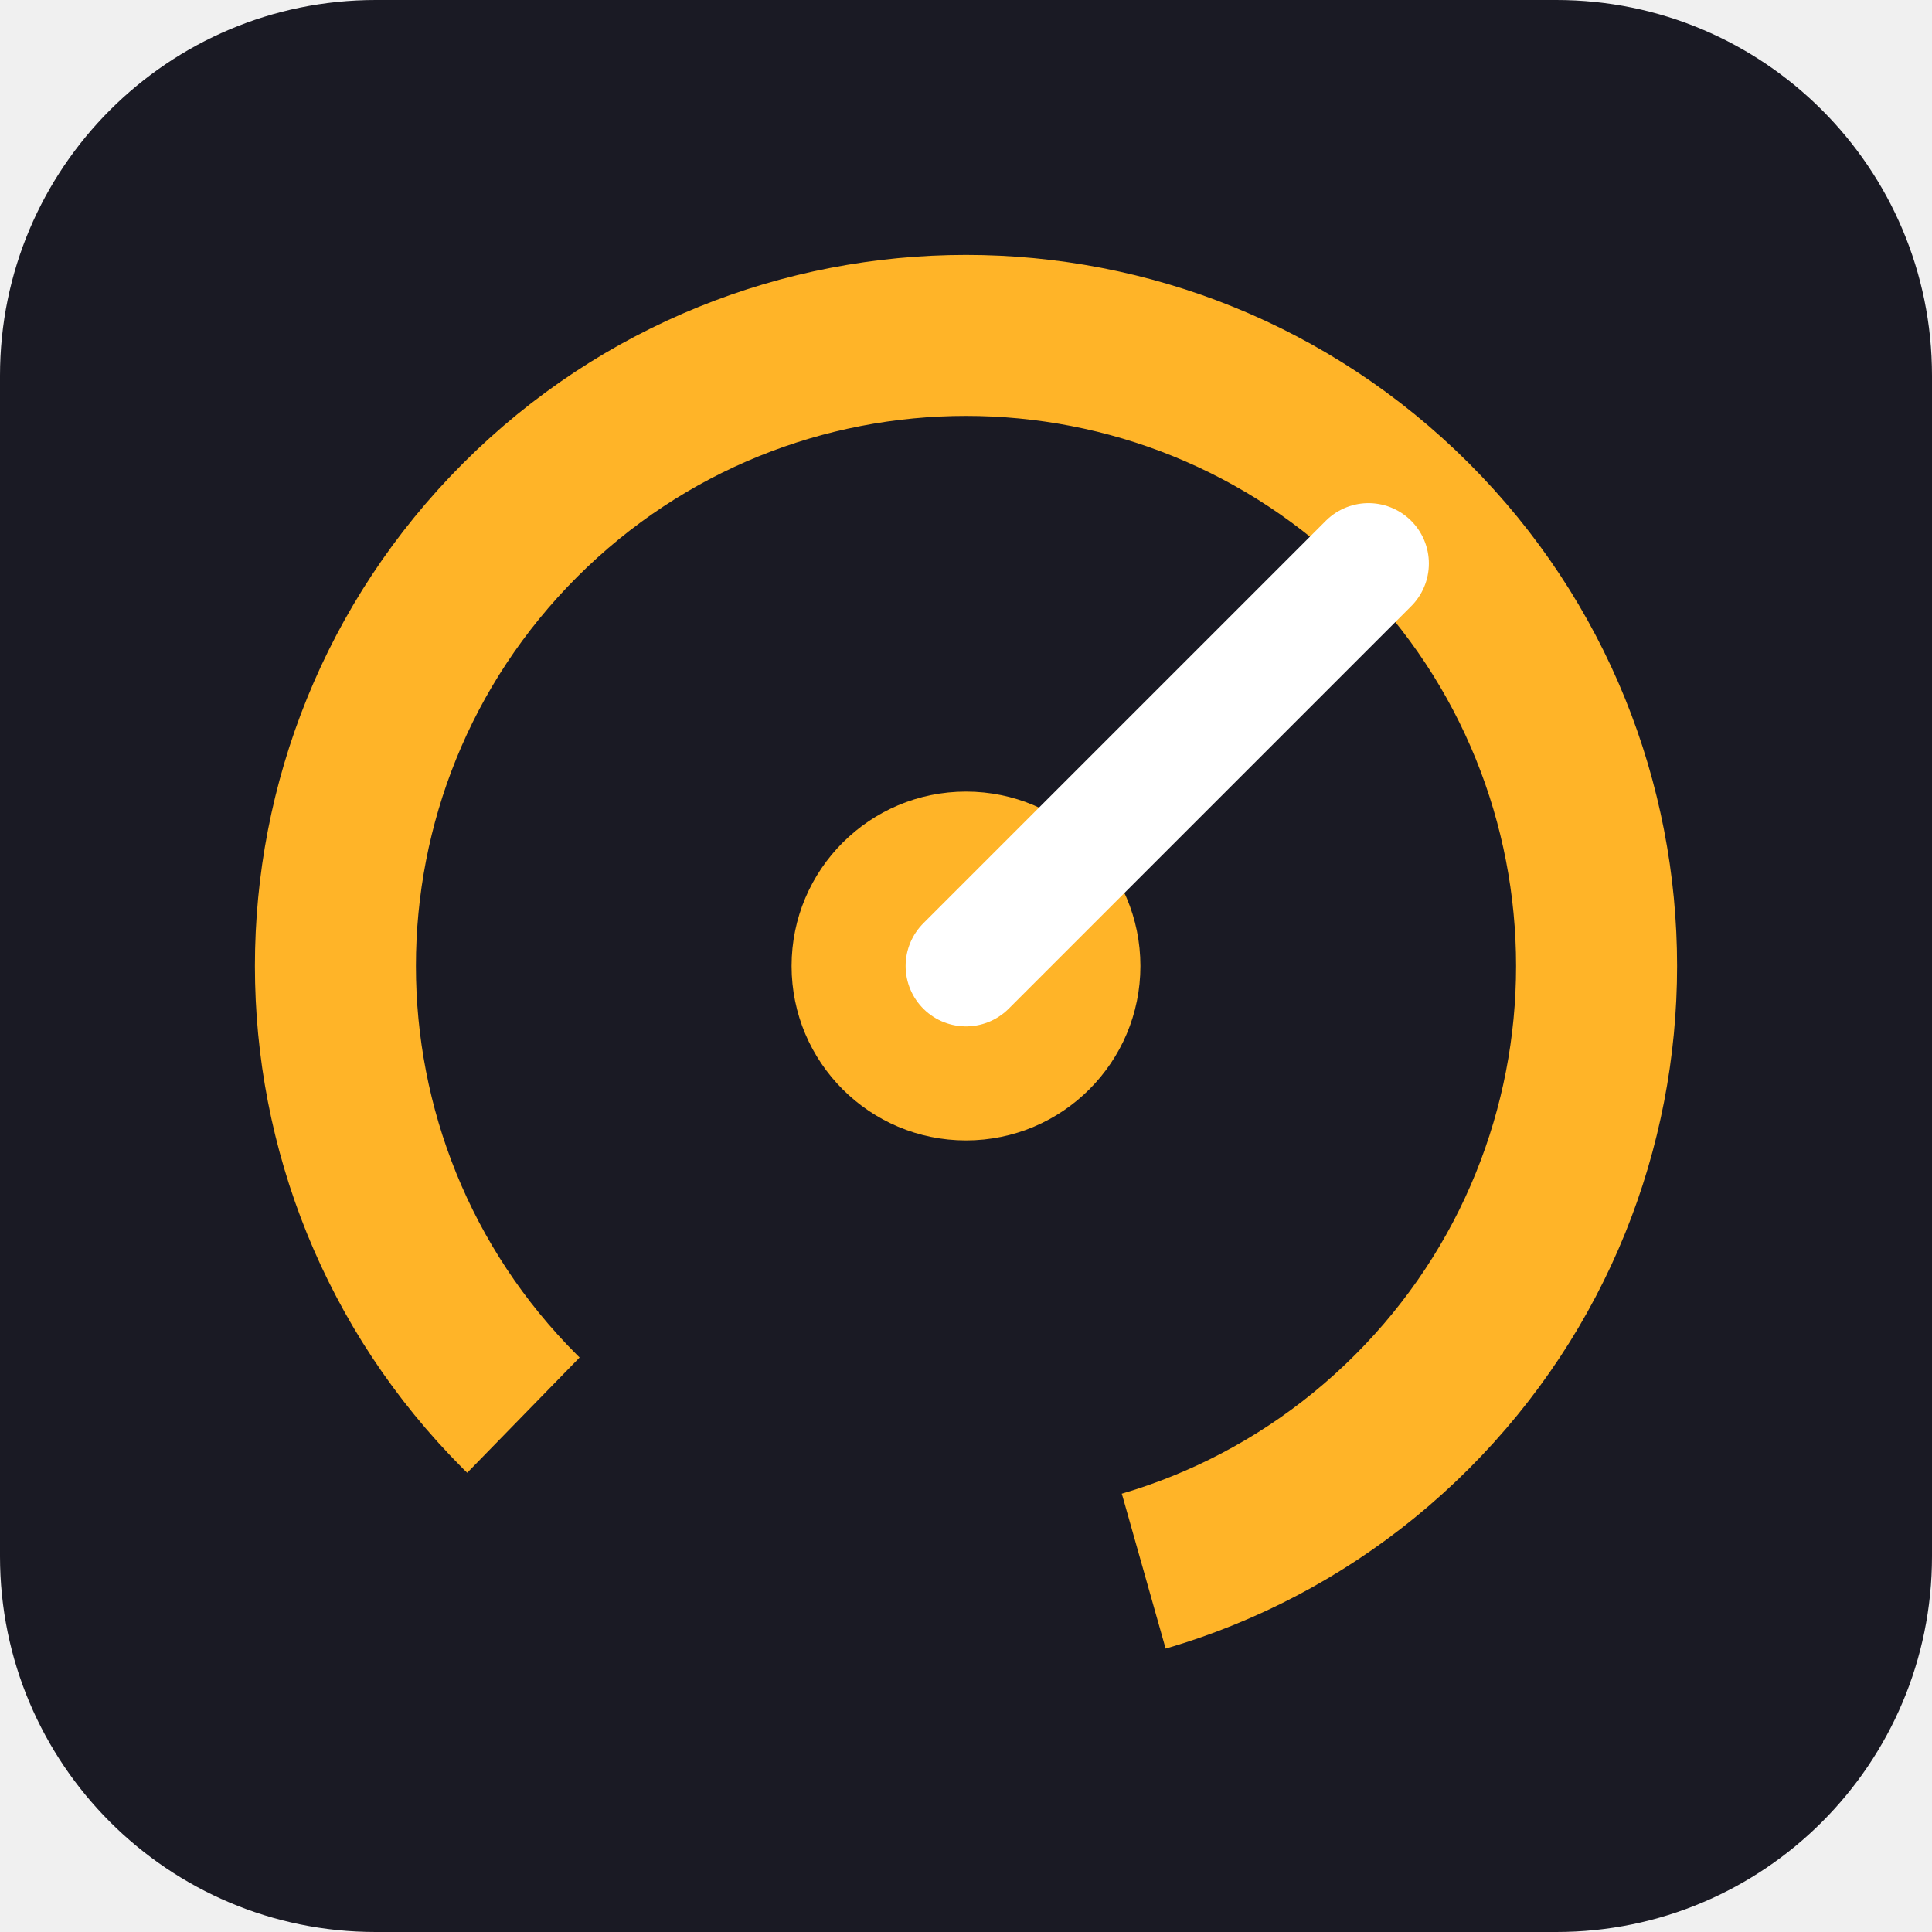
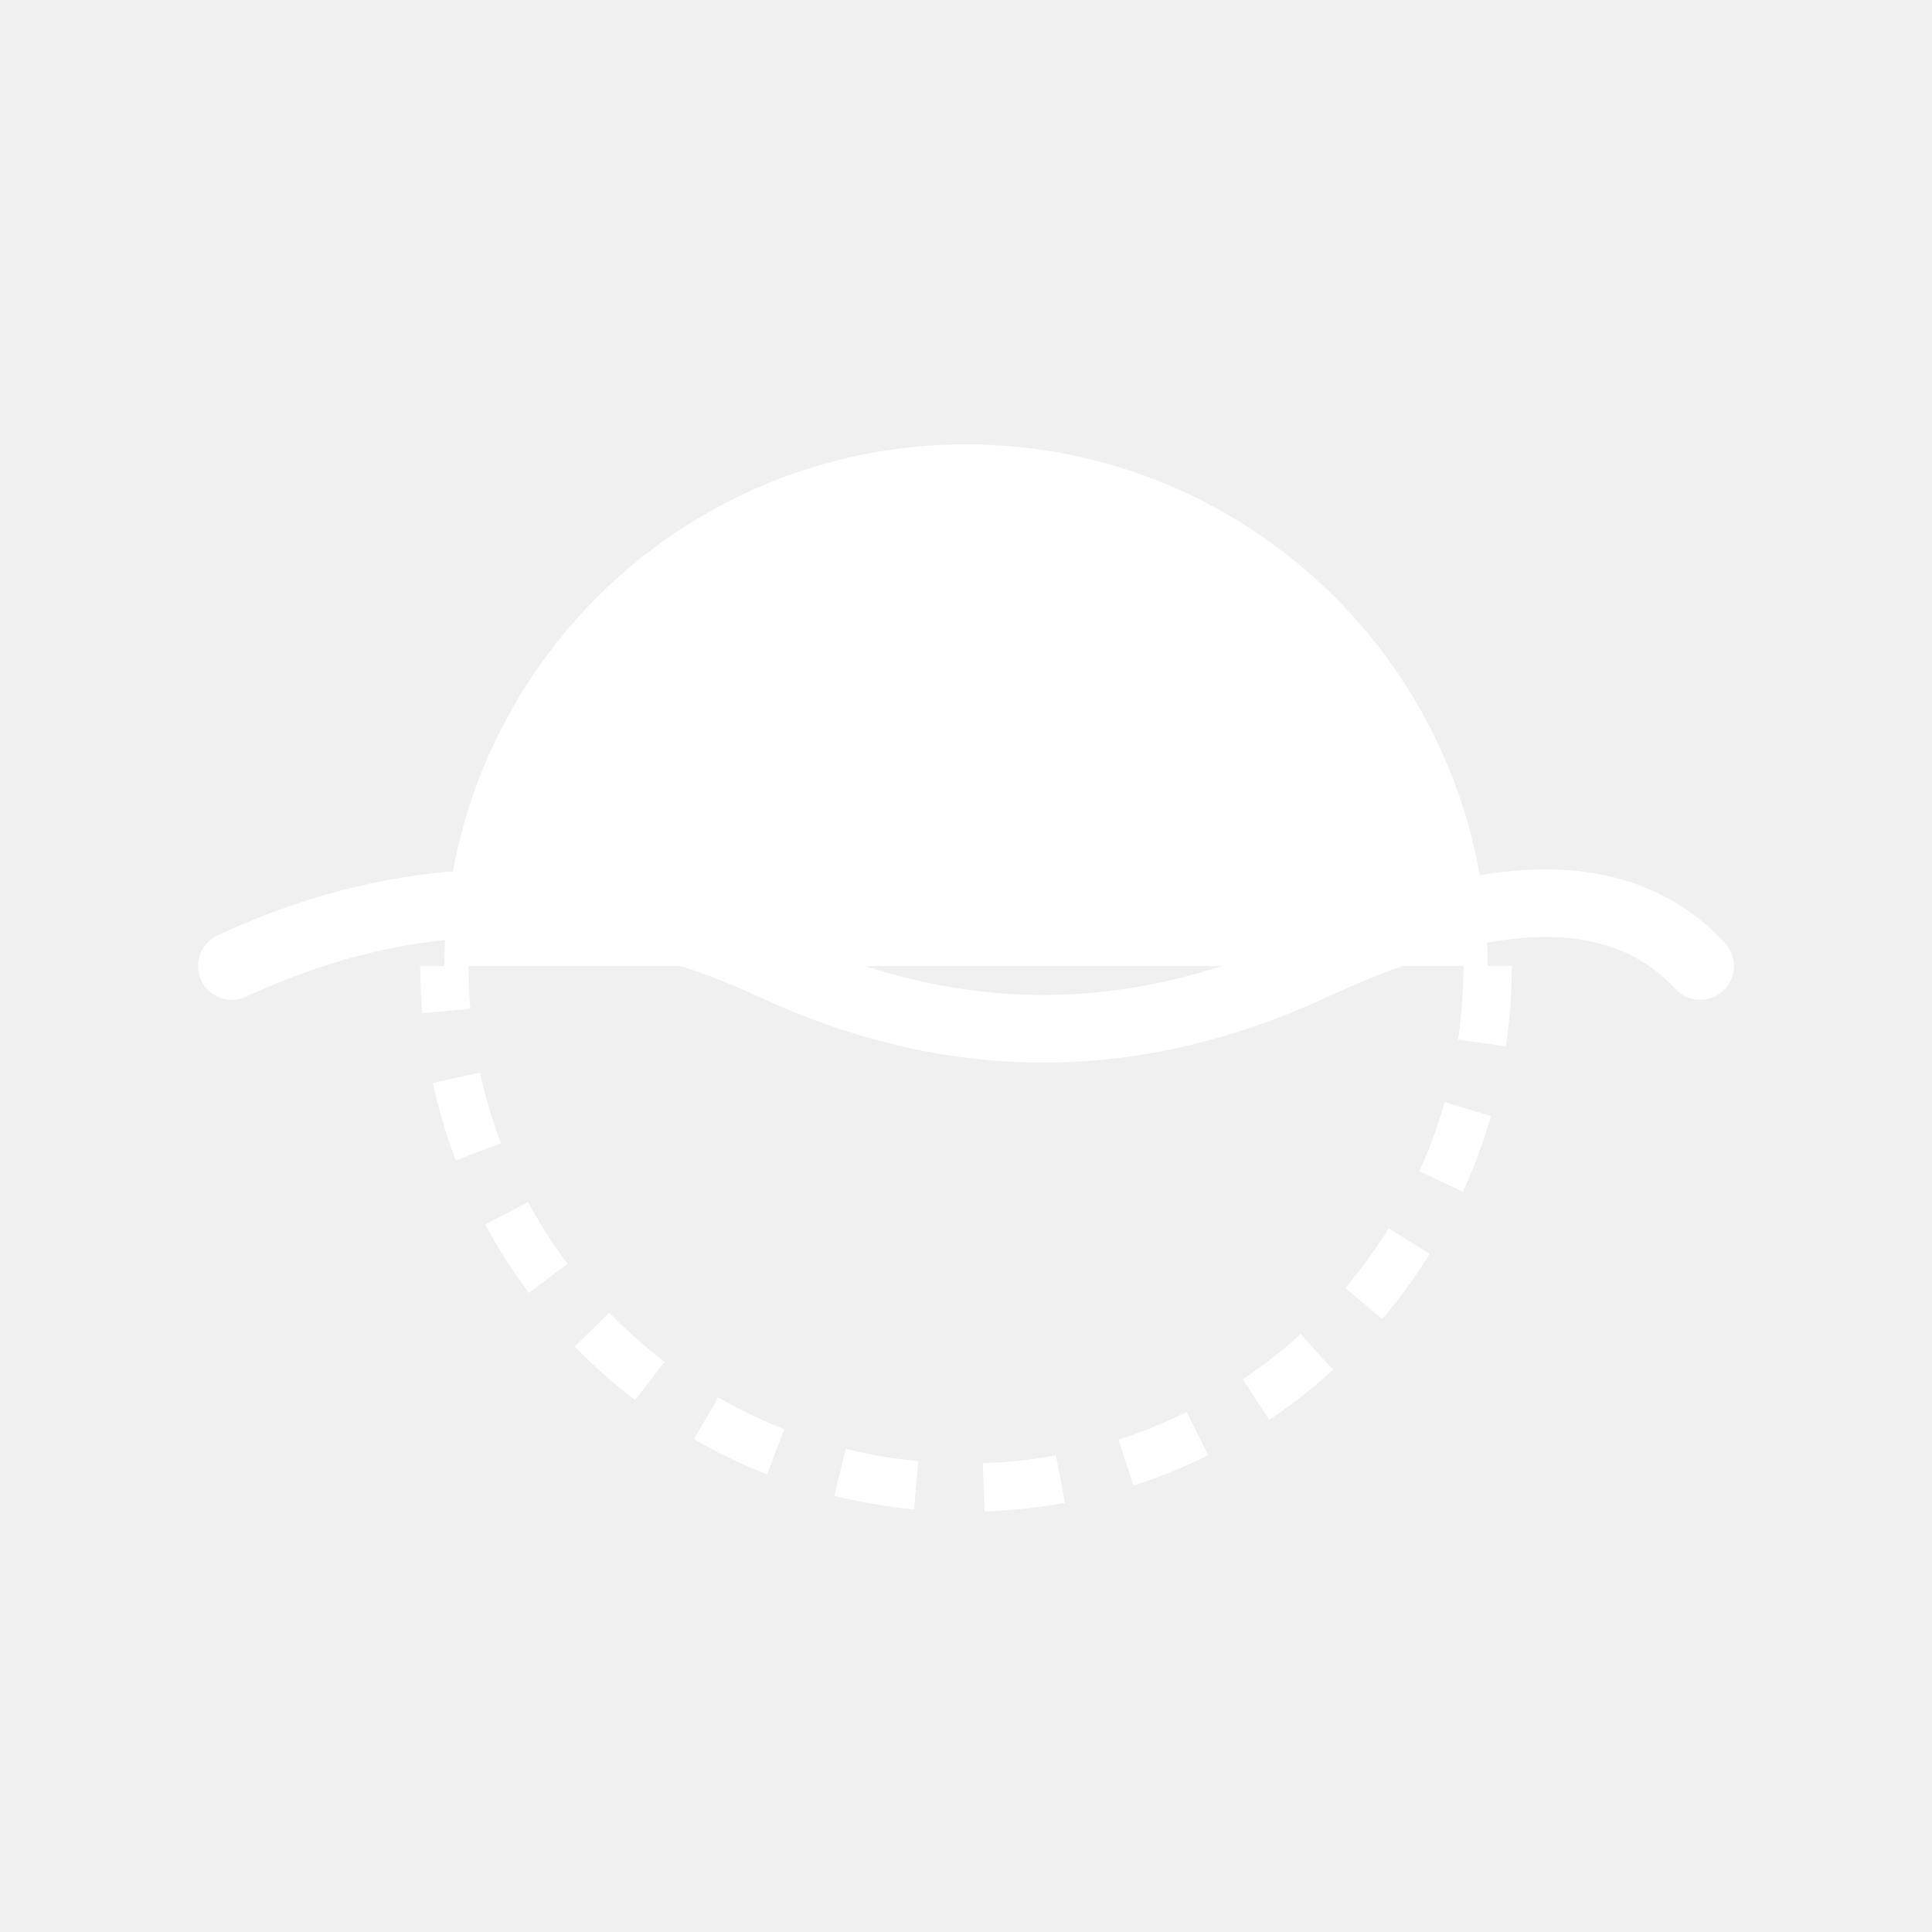
- <svg xmlns="http://www.w3.org/2000/svg" viewBox="0 0 144 144">
-   <rect width="144" height="144" rx="28" fill="#1a1a24" />
-   <circle cx="72" cy="72" r="47" fill="none" stroke="#ffb428" stroke-width="12" stroke-dasharray="245 50" transform="rotate(135 72 72)" />
-   <circle cx="72" cy="72" r="13" fill="#ffb428" />
-   <path d="M72 72 102 42" stroke="#fff" stroke-width="9" stroke-linecap="round" />
+ <svg xmlns="http://www.w3.org/2000/svg" viewBox="0 0 100 100" style="color:#ffffff">
+   <defs>
+     <clipPath id="topHalf">
+       <rect x="8" y="8" width="84" height="42" />
+     </clipPath>
+     <clipPath id="bottomHalf">
+       <rect x="8" y="50" width="84" height="42" />
+     </clipPath>
+   </defs>
+   <circle cx="50" cy="50" r="27" fill="currentColor" clip-path="url(#topHalf)" />
+   <circle cx="50" cy="50" r="27" fill="none" stroke="currentColor" stroke-width="2.5" stroke-dasharray="4 3.5" clip-path="url(#bottomHalf)" />
+   <path d="M12 50 Q 26 43.5, 40 50 T 68 50 T 88 50" stroke="currentColor" stroke-width="3.5" fill="none" stroke-linecap="round" />
</svg>
